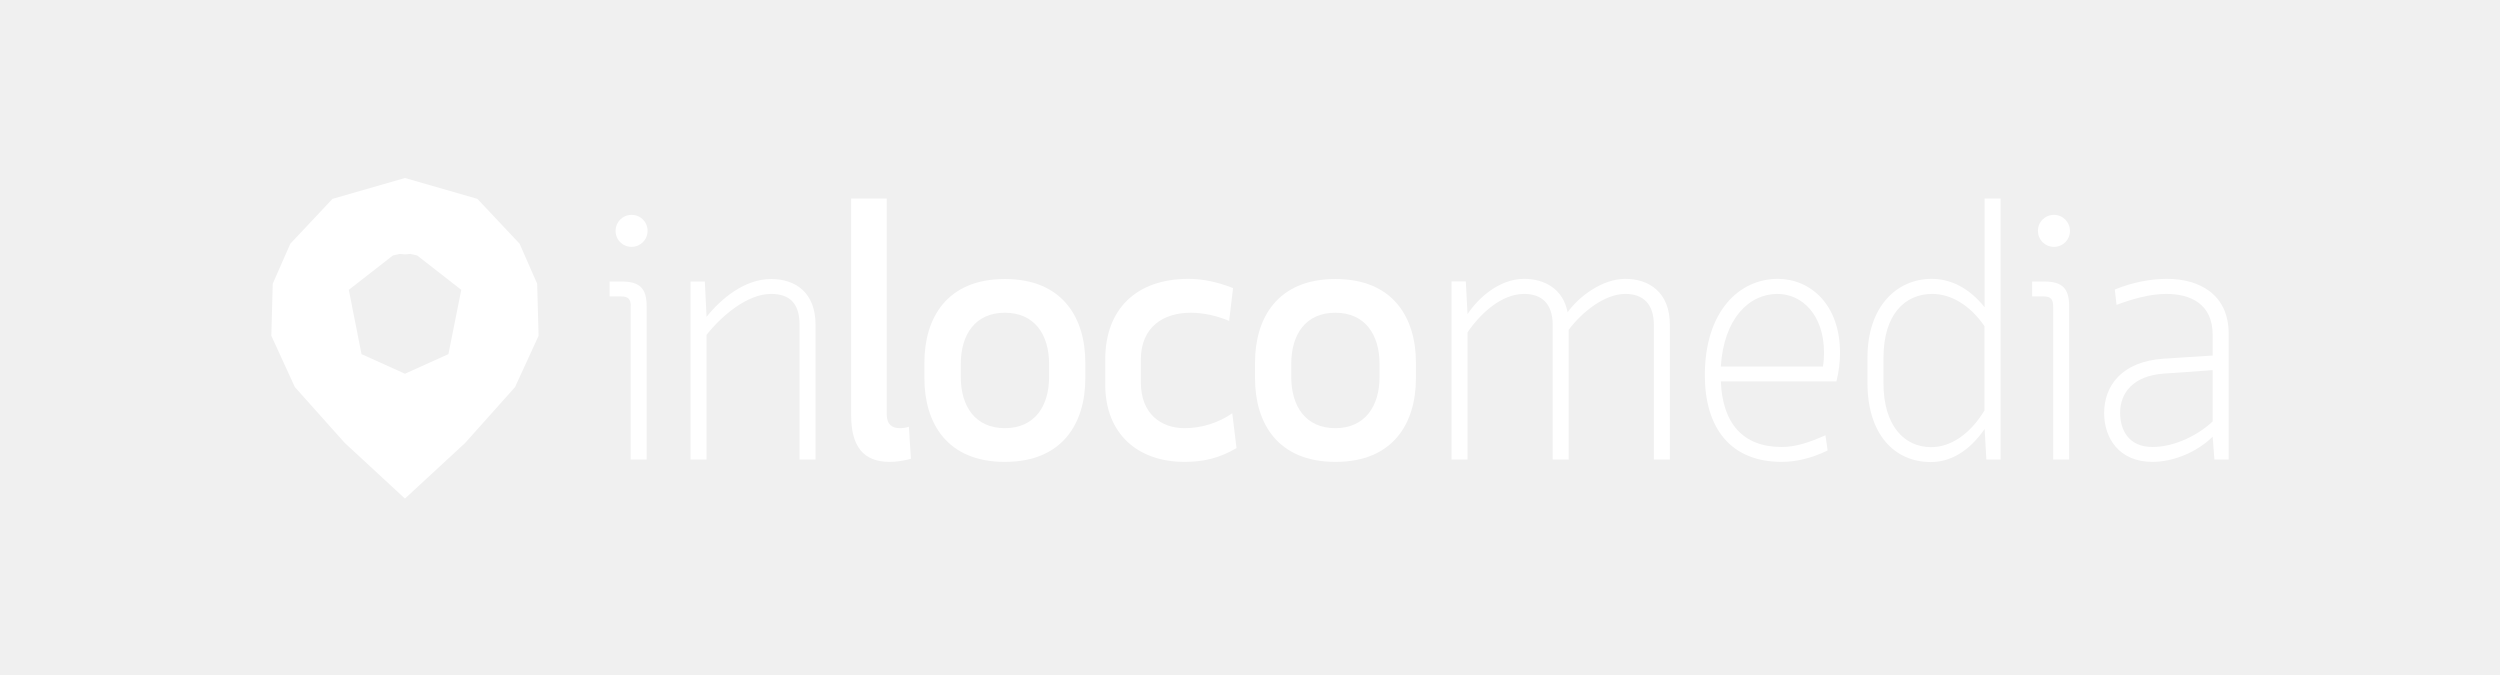
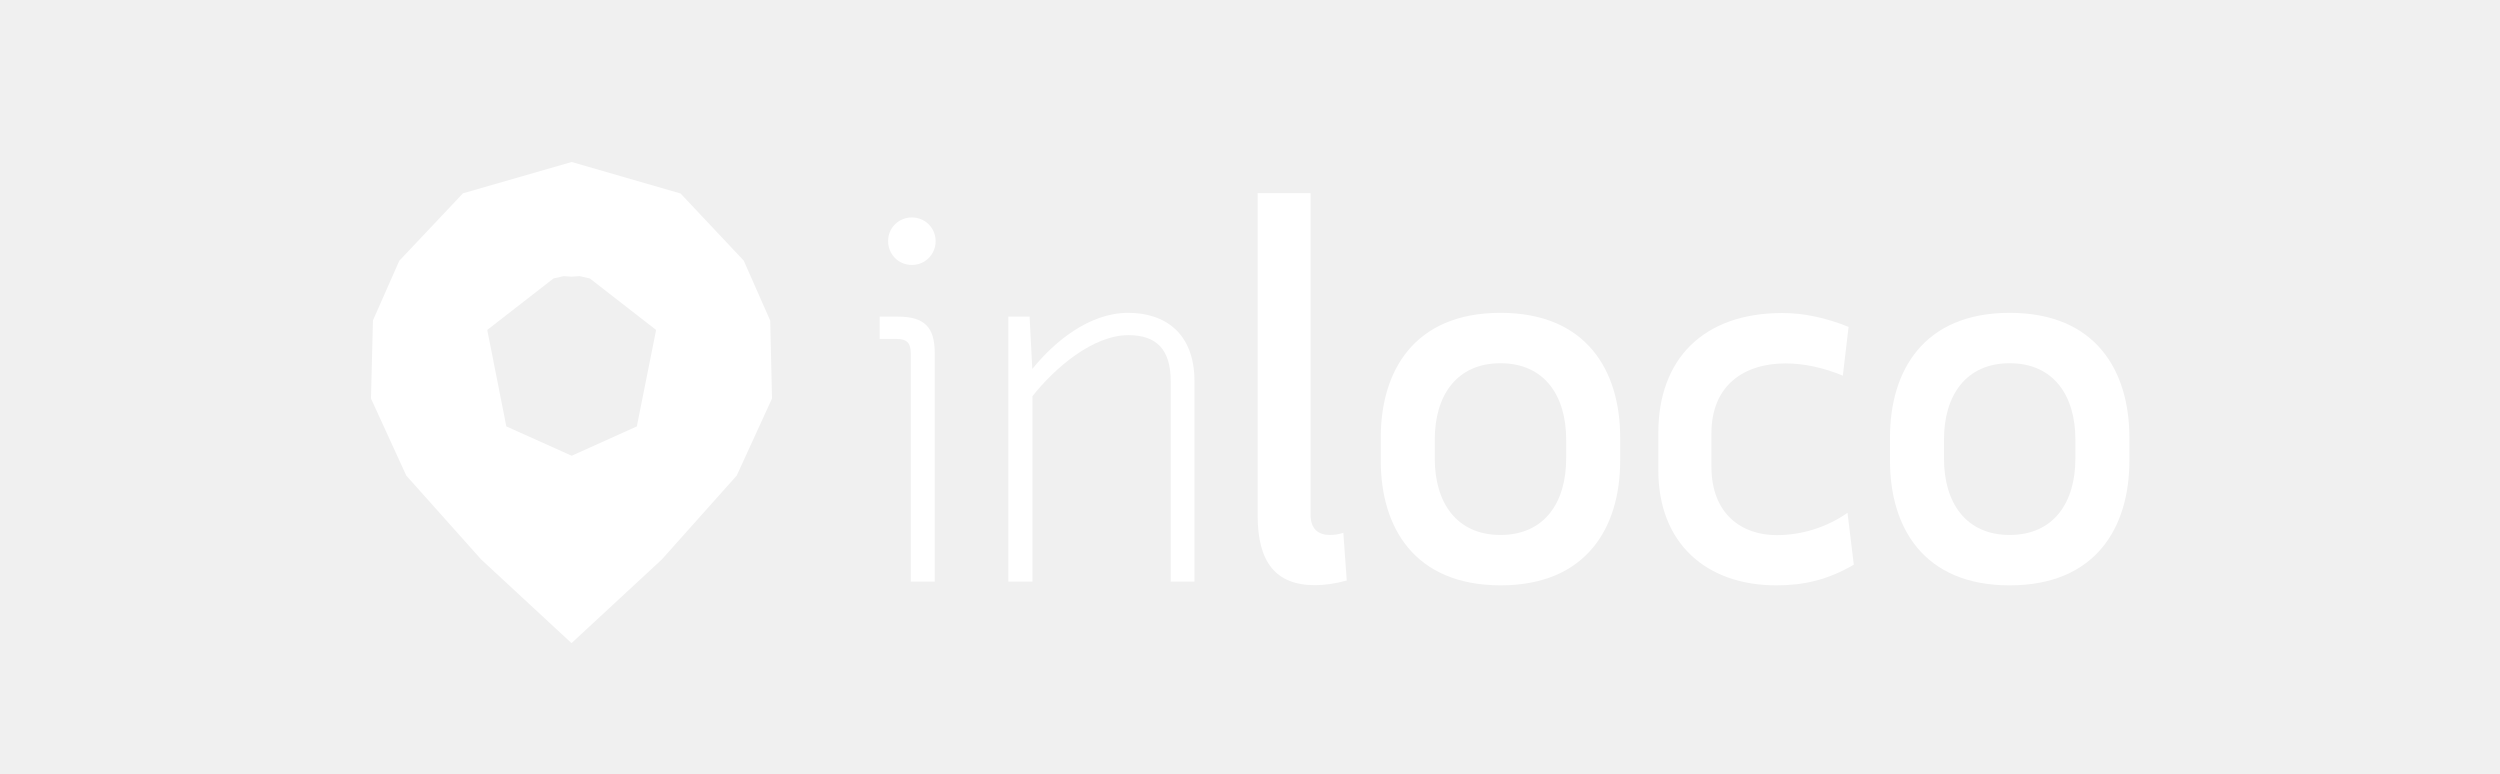
- <svg xmlns="http://www.w3.org/2000/svg" version="1.1" id="Layer_1" x="0px" y="0px" viewBox="0 0 1594 430" style="enable-background:new 0 0 1594 430;" xml:space="preserve">
+ <svg xmlns="http://www.w3.org/2000/svg" version="1.1" id="Layer_1" x="0px" y="0px" viewBox="0 0 1388.9 430" style="enable-background:new 0 0 1388.9 430;" xml:space="preserve">
  <style type="text/css">
	.st0{fill:#FFFFFF;}
</style>
  <g>
    <g>
-       <g>
-         <g>
-           <path class="st0" d="M402.2,195.3c0-4.5-1.6-6.3-6.2-6.3h-7.3v-9.5h7.7c11.4,0,15.9,4.3,15.9,15.7V293h-10.2V195.3z M402.7,137      c5.7,0,10.2,4.5,10.2,10.2c0,5.7-4.6,10.2-10.2,10.2c-5.7,0-10.2-4.5-10.2-10.2C392.5,141.6,397,137,402.7,137z" />
-           <path class="st0" d="M450.5,293h-10.2V179.5h9.1l1.1,22.5c9.3-11.6,24.3-24.1,41.1-24.1c15.4,0,28.4,8.4,28.4,29.3V293h-10.2      v-85.8c0-13.6-6.1-19.8-18.2-19.8c-15.2,0-31.6,14.1-41.1,26.1V293z" />
-           <path class="st0" d="M580.8,292.5c-5,1.4-9.5,2-13.6,2c-16.8,0-24.5-10-24.5-29.7V126.6h22.7v137.8c0,6.3,3.6,8.6,8.2,8.6      c1.8,0,3.9-0.2,5.9-0.9L580.8,292.5z" />
-           <path class="st0" d="M589.4,241.2v-10c0-28.4,14.3-53.3,51.3-53.3c37,0,51.3,25,51.3,53.3v10c0,28.4-14.3,53.3-51.3,53.3      C603.7,294.5,589.4,269.6,589.4,241.2z M668.9,240.3v-8.2c0-18.8-9.3-32.7-28.2-32.7c-18.8,0-28.1,13.8-28.1,32.7v8.2      c0,18.9,9.3,32.7,28.1,32.7C659.6,273,668.9,259.1,668.9,240.3z" />
-           <path class="st0" d="M788.4,285.7c-11.1,6.6-21.6,8.8-33.1,8.8c-29.9,0-50.6-17.9-50.6-49.3v-16.1c0-31.5,19.3-51.3,53.1-51.3      c9.1,0,18.6,2,28.4,5.9l-2.5,20.9c-8.2-3.4-16.6-5.2-24.5-5.2c-17.5,0-31.8,9.1-31.8,30v14.3c0,20.2,12.9,29.3,27.9,29.3      c10.9,0,21.6-3.4,30.4-9.5L788.4,285.7z" />
-           <path class="st0" d="M800.2,241.2v-10c0-28.4,14.3-53.3,51.3-53.3c37,0,51.3,25,51.3,53.3v10c0,28.4-14.3,53.3-51.3,53.3      C814.5,294.5,800.2,269.6,800.2,241.2z M879.6,240.3v-8.2c0-18.8-9.3-32.7-28.2-32.7s-28.1,13.8-28.1,32.7v8.2      c0,18.9,9.3,32.7,28.1,32.7S879.6,259.1,879.6,240.3z" />
-         </g>
-         <g>
-           <path class="st0" d="M935.7,293h-10.2V179.4h9.1l1.1,20.9c6.6-10,20-22.5,36.1-22.5c12.9,0,24.8,6.3,27.7,21.3      c7.2-10,22-21.3,36.8-21.3c15,0,28.4,8.4,28.4,29.3V293h-10.2v-85.8c0-13.6-7-19.8-18.2-19.8c-13.2,0-27.7,11.6-36.1,22.9V293      H990v-85.8c0-13.6-7-19.8-18.2-19.8c-14.5,0-27.9,12.5-36.1,24.5V293z" />
-           <path class="st0" d="M1097.2,243.2c1.1,26.8,14.1,41.8,38.8,41.8c8.6,0,17.3-2.7,27.9-7.5l1.4,9.7c-10.2,5-20.2,7.3-29.3,7.3      c-32.9,0-49-22-49-55.2c0-40.9,22-61.5,46.5-61.5c20.4,0,39.7,15.9,39.7,47.2c0,5.7-0.7,11.8-2.3,18.2H1097.2z M1097.2,233.7      h65.1c0.5-2.9,0.7-5.9,0.7-8.6c0-24.7-14.3-37.7-29.7-37.7C1115.2,187.4,1099.1,203.1,1097.2,233.7z" />
-           <path class="st0" d="M1265.4,126.6h10.2V293h-9.1l-1.1-19.5c-10,14.5-22,21.1-34.3,21.1c-23.2,0-40.4-17.7-40.4-50.4V228      c0-32.7,18.8-50.2,40.9-50.2c11.8,0,23.6,5.4,33.8,18.1V126.6z M1265.4,208.1c-9.5-13.9-21.8-20.7-33.4-20.7      c-17.3,0-31.1,12.9-31.1,40.9v15.9c0,27.2,13.2,40.9,30.4,40.9c12,0,24.5-7.7,34-23.4V208.1z" />
-           <path class="st0" d="M1309.1,195.3c0-4.5-1.6-6.3-6.1-6.3h-7.3v-9.5h7.7c11.4,0,15.9,4.3,15.9,15.7V293h-10.2V195.3z       M1309.6,137c5.7,0,10.2,4.6,10.2,10.2c0,5.7-4.5,10.2-10.2,10.2c-5.7,0-10.2-4.5-10.2-10.2C1299.3,141.6,1303.9,137,1309.6,137      z" />
-           <path class="st0" d="M1410.8,278.4c-9.1,9.1-24.1,16.1-38.4,16.1c-21.3,0-30.8-15.2-30.8-31.1c0-17.5,11.3-32.9,37.9-34.7      l31.3-2v-13.2c0-20-14.5-26.1-29.5-26.1c-10.9,0-22.2,3.4-31.8,7l-1.1-9.8c10.9-4.5,22.7-6.8,33.3-6.8c20.7,0,39.3,10,39.3,34.9      V293h-9.1L1410.8,278.4z M1379.7,238.2c-19.8,1.4-27.9,12.5-27.9,25c0,11.3,5.7,21.8,20.6,21.8c14.3,0,29.3-7.7,38.4-16.3V236      L1379.7,238.2z" />
-         </g>
-       </g>
-       <path class="st0" d="M342.5,180.9l-11.2-25.5l0,0l0,0v0l0,0l0,0l-26.9-28.6l-46.2-13.3L212,126.8l-26.9,28.6l0,0h0l0,0l0,0l0,0    l-11.2,25.5l0,0l-0.9,33.2l0,0l15,32.7l31.8,35.6l0,0l38.4,35.5l38.4-35.5l0,0l31.8-35.6l15-32.7L342.5,180.9z M294.1,184.8    l-8.2,41l-27.7,12.5v0v0l-27.7-12.5l-8.1-41l28.1-21.9l4.4-1l3.4,0.3l3.4-0.3l4.3,1L294.1,184.8z" />
+       <path class="st0" d="M427.9,178.1l-14.7-33.3l0,0l0,0v0l0,0l0,0l-35.1-37.3L317.6,90l-60.4,17.4l-35.2,37.3l-0.1,0h0l0,0l0.1,0    l-0.1,0l-14.7,33.3l0,0l-1.1,43.4l0,0l19.6,42.8l41.6,46.6l0,0l50.2,46.5l50.2-46.5l0,0l41.6-46.6l19.6-42.8L427.9,178.1z     M364.5,183.3l-10.7,53.6l-36.2,16.3v0v0l-36.3-16.3l-10.6-53.6l36.8-28.6l5.7-1.3l4.4,0.3l4.4-0.3l5.7,1.3L364.5,183.3z" />
+     </g>
+     <g>
+       <path class="st0" d="M506,196.5c0-5.9-2.1-8.2-7.9-8.2h-9.4v-12.4h10c14.7,0,20.6,5.6,20.6,20.3v126.9H506V196.5z M506.6,120.8    c7.4,0,13.2,5.9,13.2,13.2c0,7.4-5.9,13.2-13.2,13.2c-7.4,0-13.2-5.9-13.2-13.2C493.3,126.7,499.2,120.8,506.6,120.8z" />
+       <path class="st0" d="M573.4,323.1h-13.2V175.9h11.8l1.5,29.1c12.1-15,31.5-31.2,53.3-31.2c20,0,36.8,10.9,36.8,38v111.3h-13.2    V211.8c0-17.7-7.9-25.6-23.5-25.6c-19.7,0-40.9,18.2-53.3,33.9V323.1z" />
+       <path class="st0" d="M748.2,322.5c-6.5,1.8-12.4,2.6-17.7,2.6c-21.8,0-31.8-12.9-31.8-38.6V107.3h29.4V286    c0,8.2,4.7,11.2,10.6,11.2c2.4,0,5-0.3,7.6-1.2L748.2,322.5z" />
+       <path class="st0" d="M767.1,256V243c0-36.8,18.5-69.2,66.5-69.2c48,0,66.5,32.4,66.5,69.2V256c0,36.8-18.5,69.2-66.5,69.2    C785.6,325.1,767.1,292.8,767.1,256z M870.1,254.8v-10.6c0-24.4-12.1-42.4-36.5-42.4c-24.4,0-36.5,18-36.5,42.4v10.6    c0,24.4,12.1,42.4,36.5,42.4C858,297.2,870.1,279.2,870.1,254.8z" />
+       <path class="st0" d="M1029.9,313.7c-14.4,8.5-28,11.5-43,11.5c-38.9,0-65.6-23.3-65.6-63.9v-20.9c0-40.9,25-66.5,68.9-66.5    c11.8,0,24.1,2.6,36.8,7.7l-3.2,27.1c-10.6-4.4-21.5-6.8-31.8-6.8c-22.7,0-41.2,11.8-41.2,38.9v18.5c0,26.2,16.8,38,36.2,38    c14.1,0,28-4.4,39.4-12.4L1029.9,313.7z" />
+       <path class="st0" d="M1050,256V243c0-36.8,18.5-69.2,66.5-69.2s66.5,32.4,66.5,69.2V256c0,36.8-18.5,69.2-66.5,69.2    S1050,292.8,1050,256z M1153,254.8v-10.6c0-24.4-12.1-42.4-36.5-42.4c-24.4,0-36.5,18-36.5,42.4v10.6c0,24.4,12.1,42.4,36.5,42.4    C1140.9,297.2,1153,279.2,1153,254.8z" />
    </g>
  </g>
</svg>
